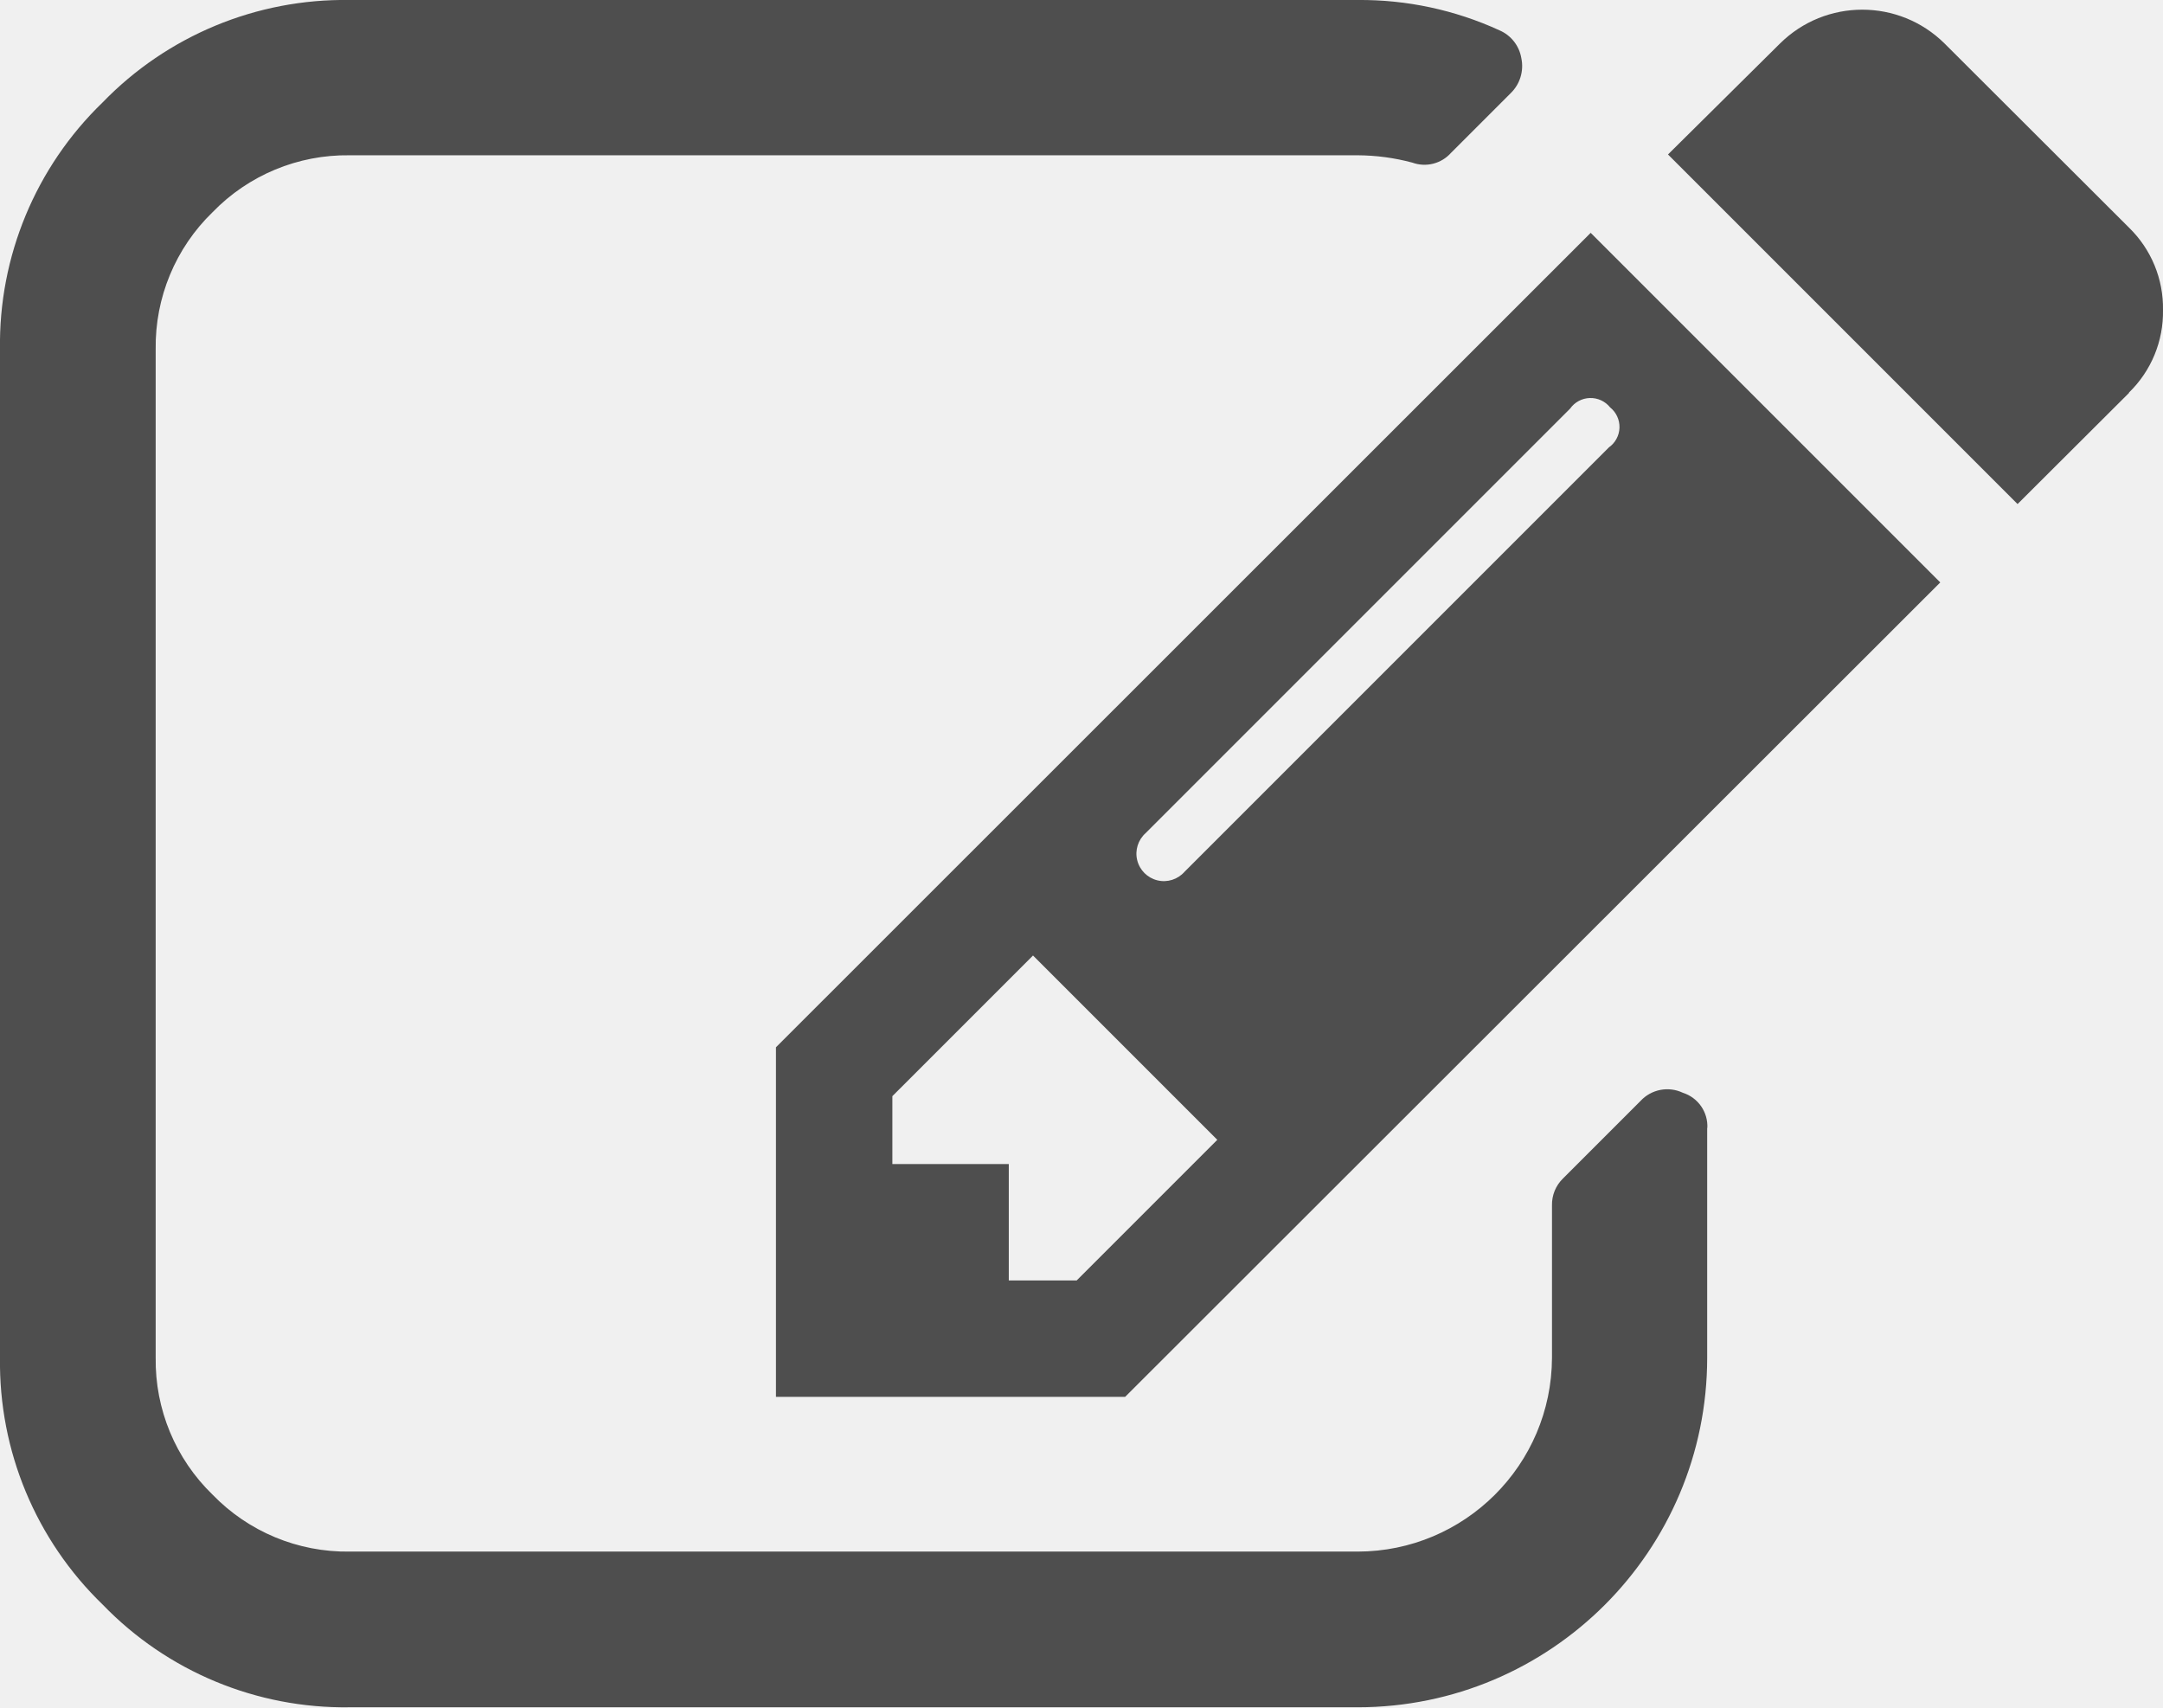
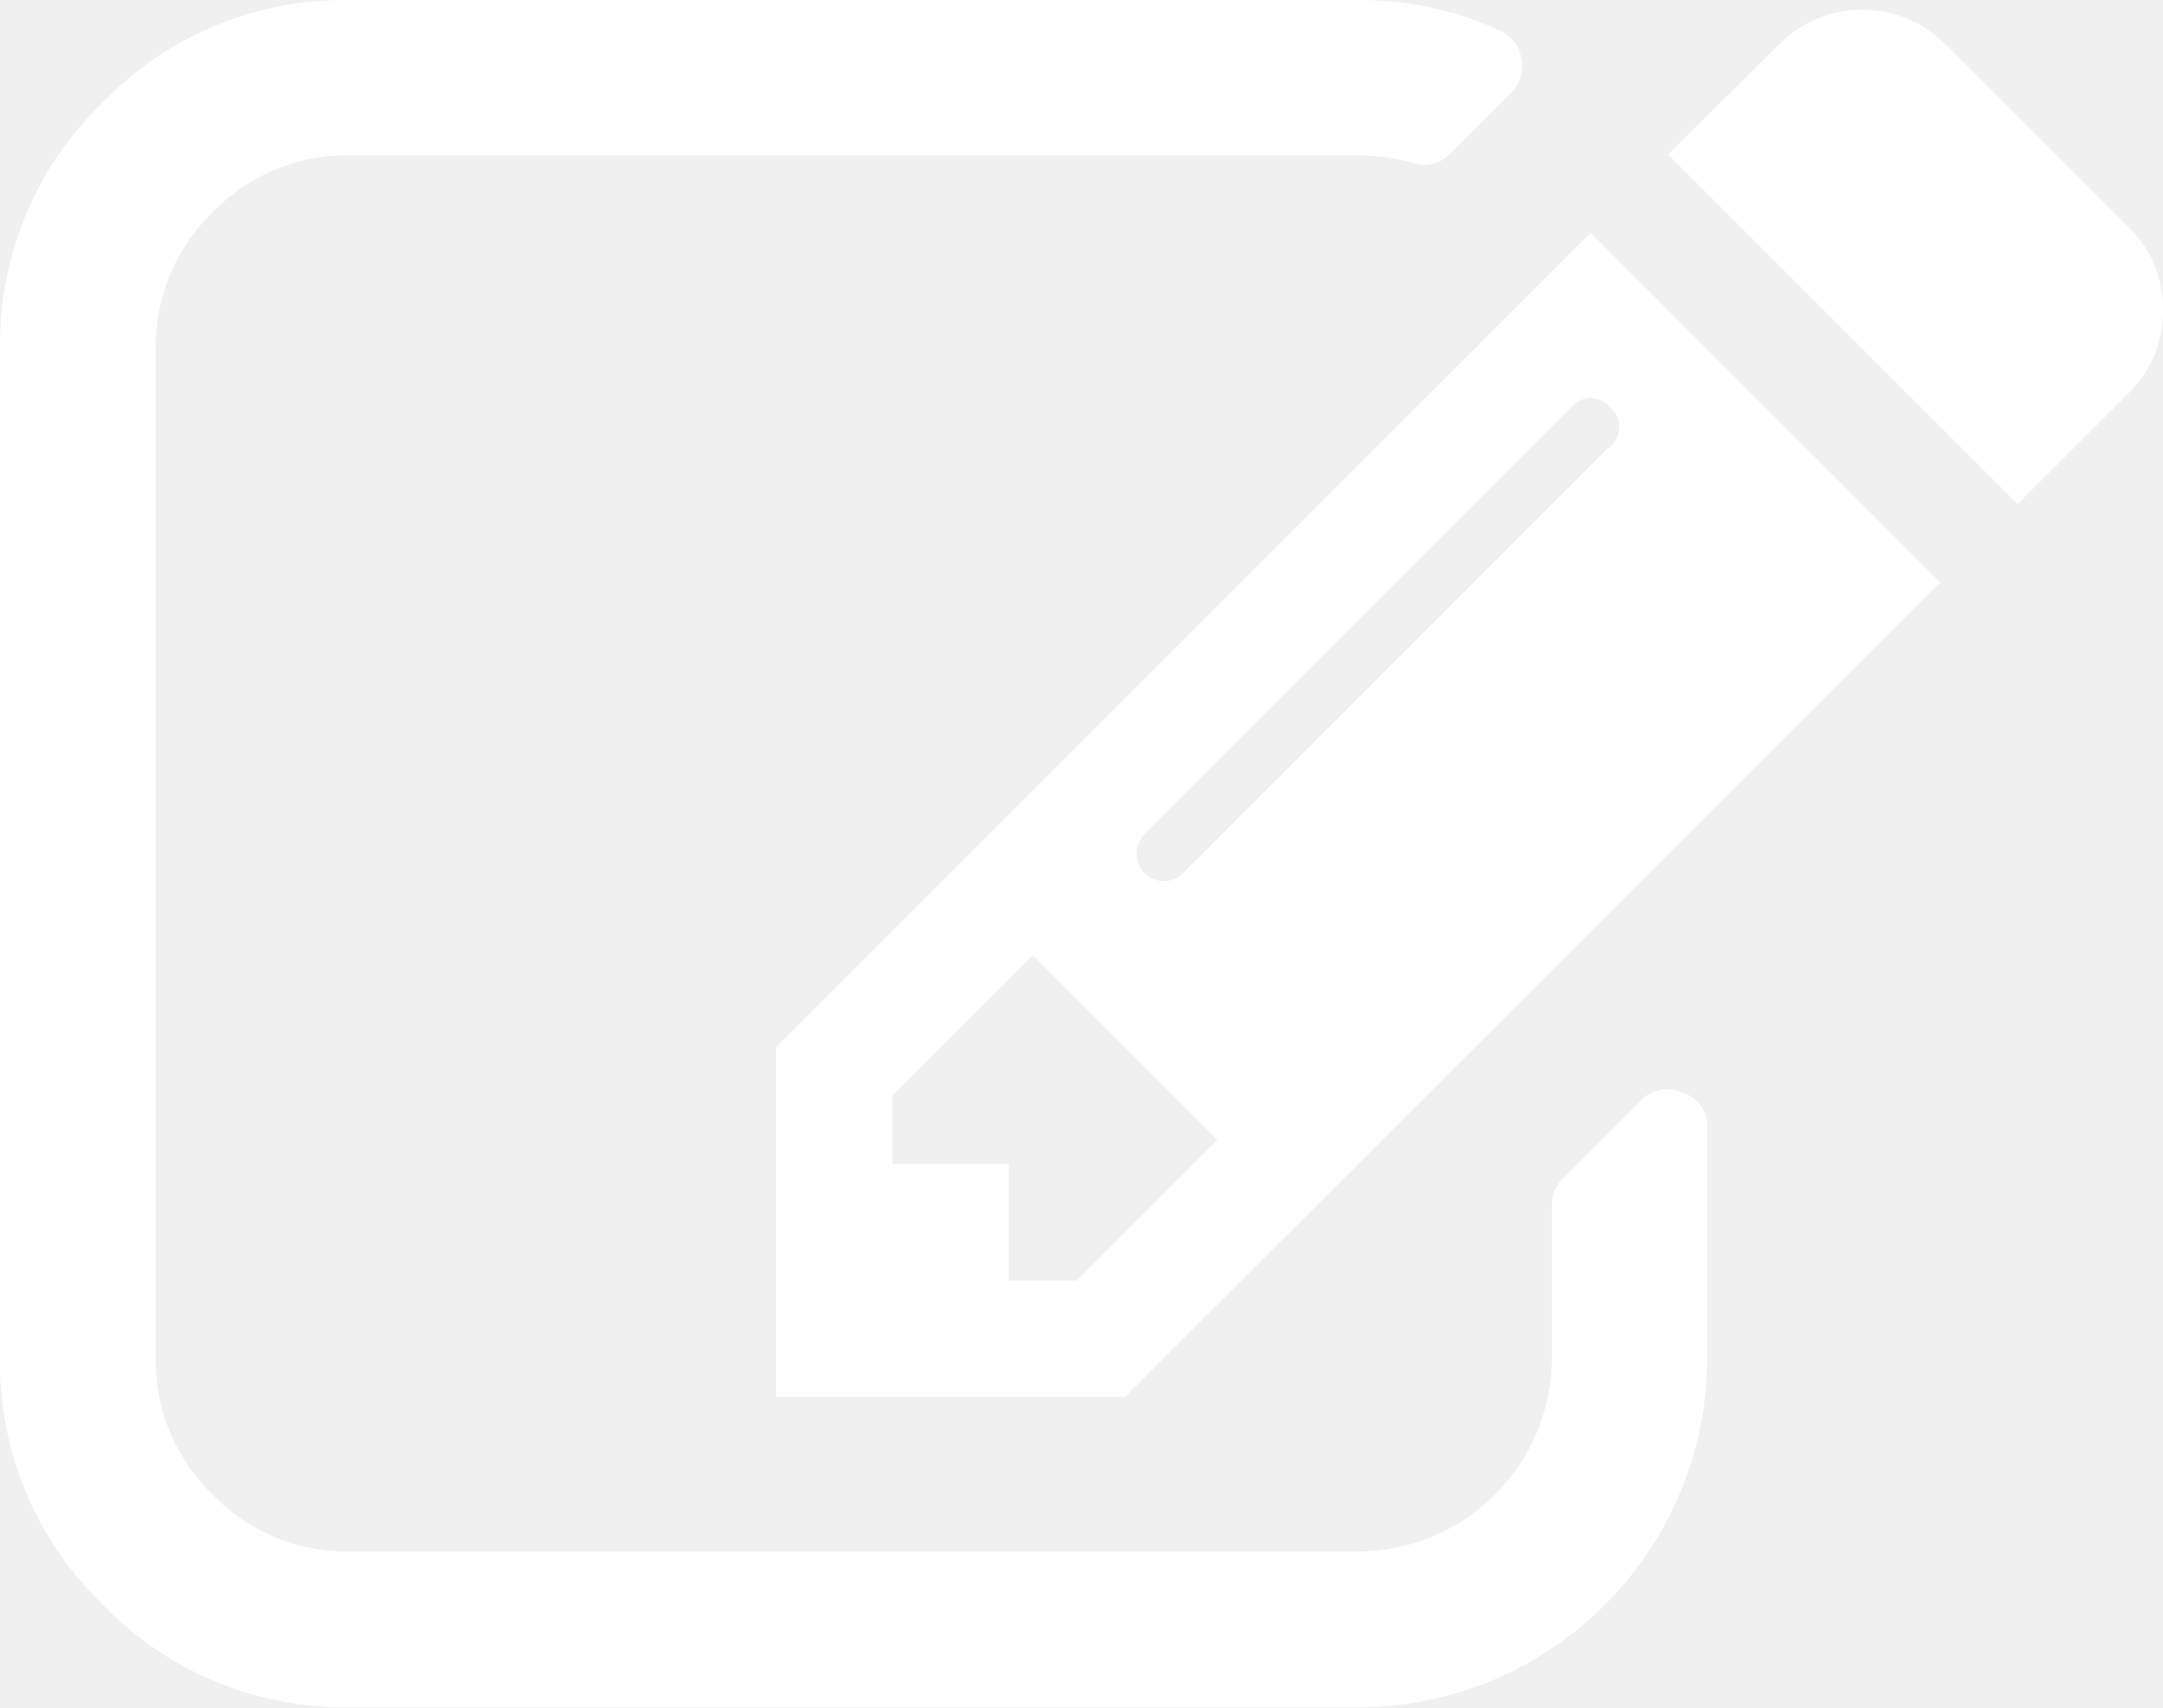
<svg xmlns="http://www.w3.org/2000/svg" width="26.607" height="21" viewBox="0 0 26.607 21">
-   <path id="edit" d="M13.244,15.75l1.73-1.73-2.267-2.267-1.73,1.73v.835h1.432V15.75h.835ZM19.806,5.011a.308.308,0,0,0-.492.015l-5.22,5.22a.338.338,0,1,0,.477.477l5.22-5.22a.308.308,0,0,0,.015-.492ZM21,13.871V16.7A4.3,4.3,0,0,1,16.7,21H4.3a4.136,4.136,0,0,1-3.035-1.261A4.141,4.141,0,0,1,0,16.7V4.3A4.136,4.136,0,0,1,1.261,1.261,4.141,4.141,0,0,1,4.3,0H16.7a4.1,4.1,0,0,1,1.745.373.454.454,0,0,1,.269.343.465.465,0,0,1-.134.433l-.731.731a.437.437,0,0,1-.477.12,2.643,2.643,0,0,0-.671-.09H4.3a2.3,2.3,0,0,0-1.685.7,2.3,2.3,0,0,0-.7,1.685V16.7a2.3,2.3,0,0,0,.7,1.685,2.3,2.3,0,0,0,1.685.7H16.7A2.393,2.393,0,0,0,19.091,16.7V14.825a.446.446,0,0,1,.134-.328l.955-.955a.448.448,0,0,1,.522-.1.432.432,0,0,1,.3.433ZM19.567,2.864l4.3,4.3L13.84,17.182H9.545v-4.3Zm6.622,1.969L24.818,6.2l-4.3-4.3L21.894.537a1.439,1.439,0,0,1,2.028,0L26.189,2.8a1.381,1.381,0,0,1,.418,1.014,1.381,1.381,0,0,1-.418,1.014Z" fill="#4e4e4e" />
+   <path id="edit" d="M13.244,15.75l1.73-1.73-2.267-2.267-1.73,1.73v.835h1.432V15.75h.835ZM19.806,5.011a.308.308,0,0,0-.492.015l-5.22,5.22a.338.338,0,1,0,.477.477l5.22-5.22a.308.308,0,0,0,.015-.492ZM21,13.871V16.7A4.3,4.3,0,0,1,16.7,21H4.3a4.136,4.136,0,0,1-3.035-1.261A4.141,4.141,0,0,1,0,16.7V4.3A4.136,4.136,0,0,1,1.261,1.261,4.141,4.141,0,0,1,4.3,0H16.7a4.1,4.1,0,0,1,1.745.373.454.454,0,0,1,.269.343.465.465,0,0,1-.134.433l-.731.731a.437.437,0,0,1-.477.12,2.643,2.643,0,0,0-.671-.09H4.3a2.3,2.3,0,0,0-1.685.7,2.3,2.3,0,0,0-.7,1.685V16.7a2.3,2.3,0,0,0,.7,1.685,2.3,2.3,0,0,0,1.685.7H16.7A2.393,2.393,0,0,0,19.091,16.7V14.825a.446.446,0,0,1,.134-.328l.955-.955a.448.448,0,0,1,.522-.1.432.432,0,0,1,.3.433ZM19.567,2.864l4.3,4.3L13.84,17.182H9.545v-4.3Zm6.622,1.969L24.818,6.2l-4.3-4.3L21.894.537a1.439,1.439,0,0,1,2.028,0L26.189,2.8a1.381,1.381,0,0,1,.418,1.014,1.381,1.381,0,0,1-.418,1.014Z" fill="#fff" />
</svg>
